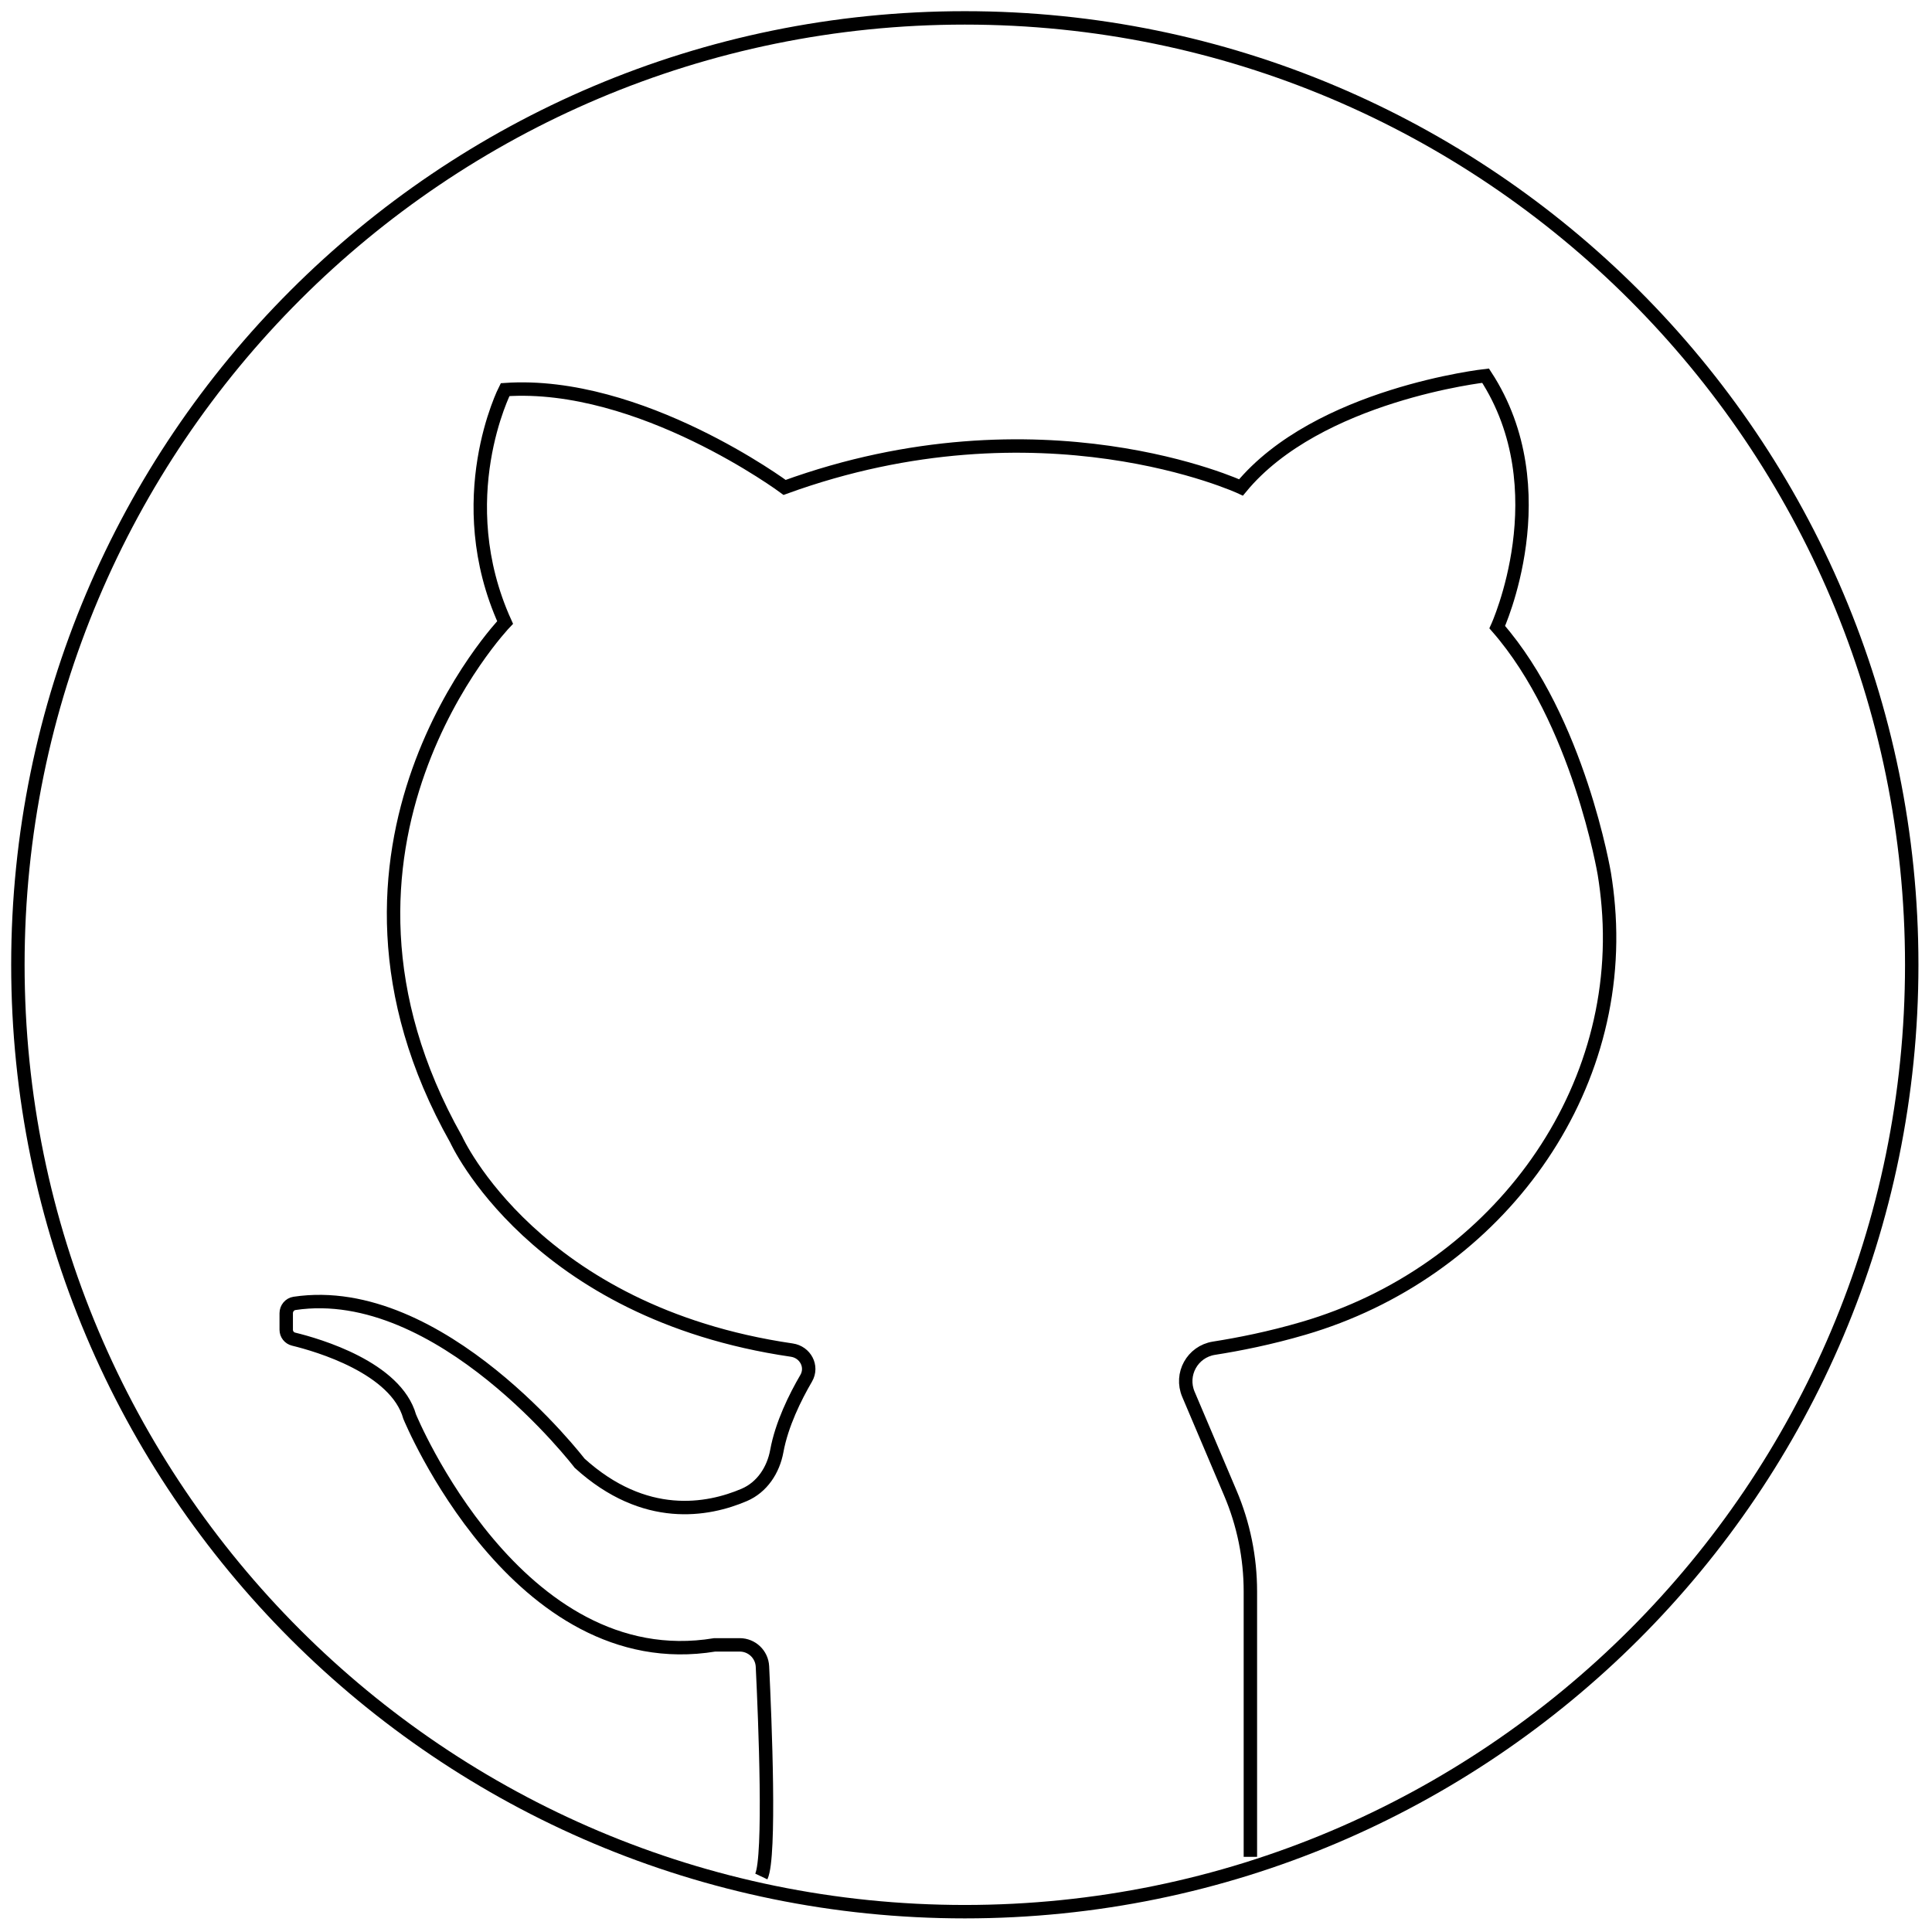
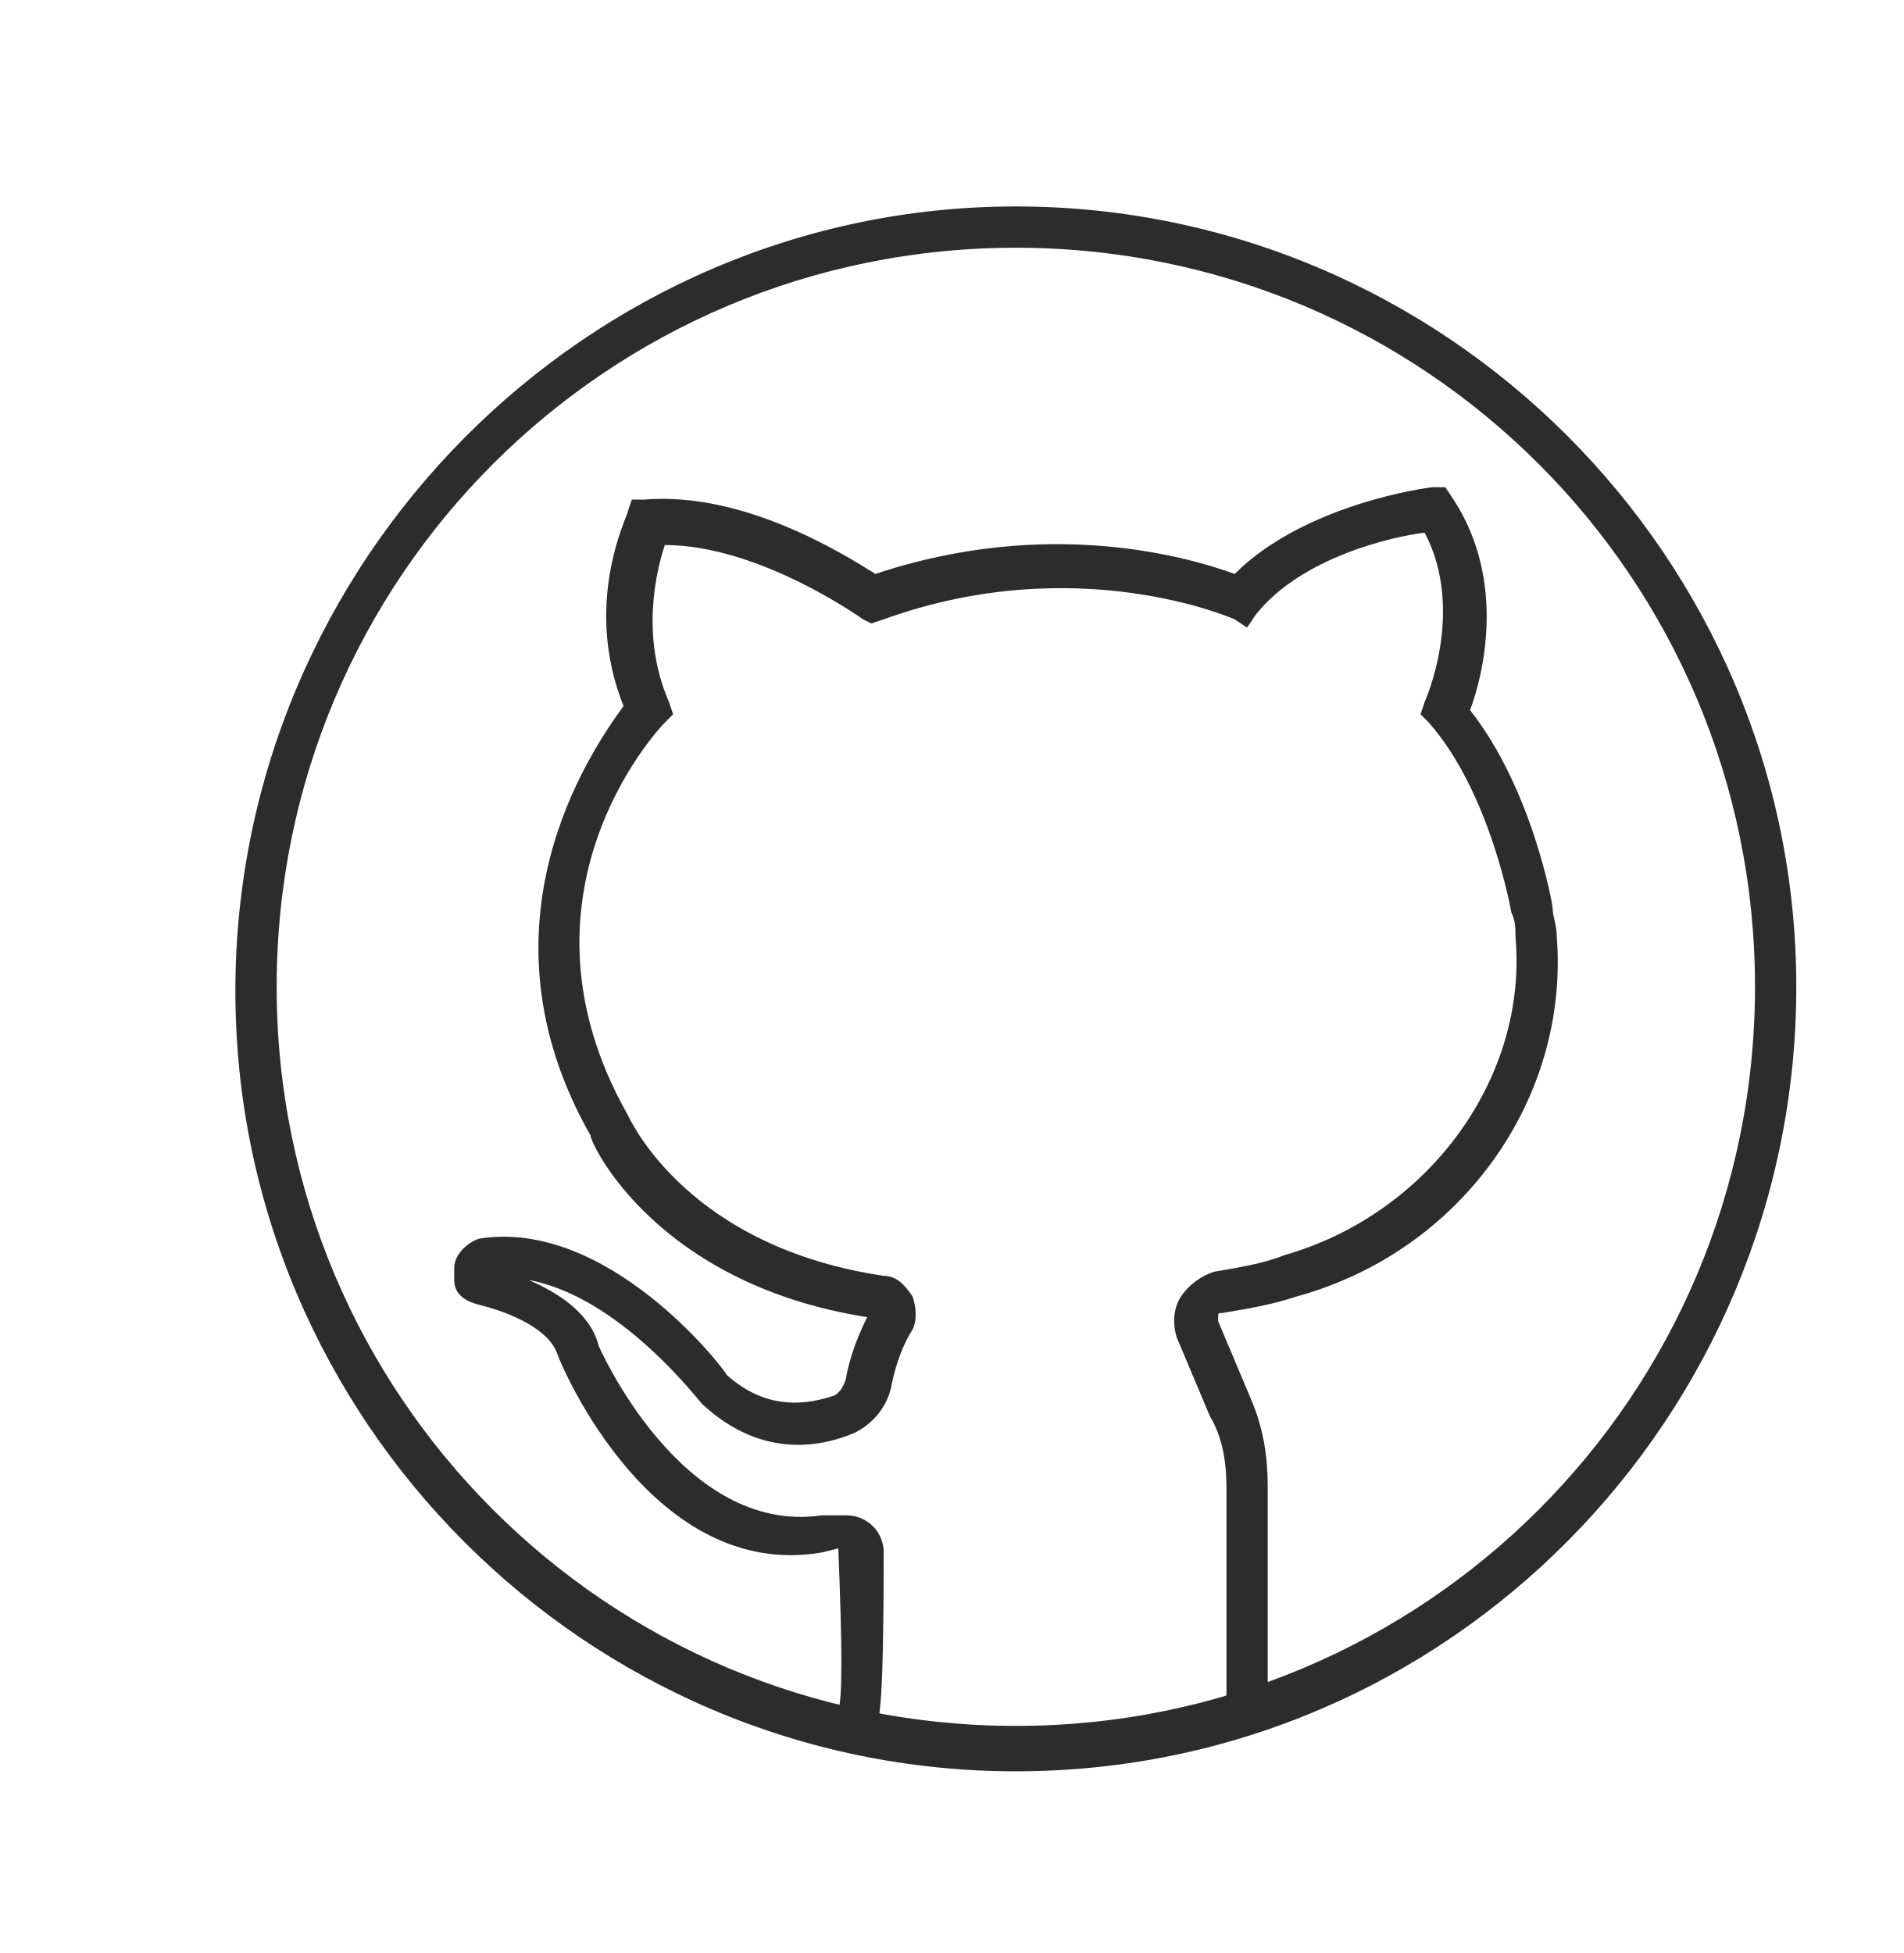
- <svg xmlns="http://www.w3.org/2000/svg" width="108px" height="108px" viewBox="0 0 108 108" version="1.1">
-   <defs />
-   <g id="Welcome" stroke="none" stroke-width="1" fill="none" fill-rule="evenodd">
-     <g id="Contact" transform="translate(-486, -362)" stroke="#000000" stroke-width="0.75">
-       <path d="M487,415.932 C487,386.699 510.699,363 539.932,363 C569.166,363 592.867,386.699 592.867,415.932 C592.867,445.168 569.166,468.864 539.932,468.864 C510.699,468.864 487,445.168 487,415.932 Z" id="Stroke-5" />
-       <path d="M555.897,465.797 L555.897,450.964 C555.897,449.069 555.515,447.194 554.771,445.449 L552.434,439.943 C551.958,438.823 552.653,437.56 553.856,437.367 C555.262,437.146 556.99,436.805 558.868,436.254 C569.321,433.202 576.813,423.487 575.903,412.638 C575.855,412.056 575.783,411.461 575.685,410.858 C575.685,410.858 574.253,402.266 569.697,397.058 C569.697,397.058 573.211,389.379 569.045,383 C569.045,383 559.672,384.039 555.374,389.247 C555.374,389.247 544.181,384.039 529.861,389.247 C529.861,389.247 521.789,383.261 514.235,383.781 C514.235,383.781 511.112,389.899 514.235,396.797 C514.235,396.797 502.258,409.297 511.502,425.7 C511.502,425.7 515.855,435.367 530.26,437.471 C531.015,437.58 531.449,438.384 531.067,439.044 C530.453,440.095 529.698,441.619 529.425,443.109 C529.23,444.18 528.601,445.139 527.602,445.567 C525.575,446.433 522.044,447.097 518.401,443.795 C518.401,443.795 510.624,433.633 502.459,434.861 C502.195,434.901 502,435.14 502,435.407 L502,436.334 C502,436.584 502.169,436.799 502.413,436.859 C503.783,437.192 508.132,438.458 508.901,441.191 C508.901,441.191 514.89,455.772 525.954,453.949 L527.349,453.949 C528.027,453.949 528.587,454.478 528.621,455.155 C528.767,458.158 529.078,465.797 528.558,466.897" id="Stroke-7" />
+ <svg xmlns="http://www.w3.org/2000/svg" version="1.1" id="Layer_1" x="0px" y="0px" viewBox="0 0 46.1 47.3" style="enable-background:new 0 0 46.1 47.3;" xml:space="preserve">
+   <style type="text/css">
+ 	.st0{fill:#2C2C2C;}
+ </style>
+   <g>
+     <g>
+       <path class="st0" d="M24.6,42.9c-10.4,0-18.9-8.5-18.9-18.9S14.2,5,24.6,5s18.9,8.5,18.9,18.9S35.1,42.9,24.6,42.9z M24.6,6    C14.7,6,6.7,14,6.7,23.9s8,17.9,17.9,17.9s17.9-8,17.9-17.9S34.5,6,24.6,6z" />
+     </g>
+     <g>
+       <path class="st0" d="M21.2,41.8l-0.9-0.4c0.1-0.2,0.1-1.5,0-3.9l-0.4,0.1c-4.1,0.7-6.3-4.5-6.4-4.8c-0.2-0.6-1.1-1-1.9-1.2    C11.2,31.5,11,31.3,11,31v-0.3c0-0.3,0.3-0.6,0.6-0.7c3.1-0.5,5.9,3.1,6,3.3c1,0.9,2,0.7,2.6,0.5c0.2-0.1,0.3-0.4,0.3-0.5    c0.1-0.5,0.3-1,0.5-1.4c-5.1-0.8-6.7-4.2-6.7-4.4c-2.9-5.1,0-9.3,0.8-10.4c-1-2.5,0.1-4.6,0.1-4.7l0.1-0.3l0.3,0    c2.4-0.2,4.8,1.3,5.6,1.8c4.2-1.4,7.6-0.4,8.7,0c1.7-1.7,4.7-2.1,4.8-2.1l0.3,0l0.2,0.3c1.3,2,0.7,4.3,0.4,5.1    c1.5,1.9,2,4.7,2,4.8c0,0.2,0.1,0.4,0.1,0.7c0.3,3.9-2.3,7.6-6.3,8.7c-0.6,0.2-1.2,0.3-1.8,0.4c-0.1,0-0.1,0-0.1,0.1    c0,0,0,0.1,0,0.1l0.8,1.9c0.3,0.7,0.4,1.4,0.4,2.1v5.2h-1V36c0-0.6-0.1-1.2-0.4-1.7l-0.8-1.9c-0.1-0.3-0.1-0.7,0.1-1    s0.5-0.5,0.8-0.6c0.6-0.1,1.2-0.2,1.7-0.4c3.5-1,5.9-4.3,5.6-7.7c0-0.2,0-0.4-0.1-0.6c0,0-0.5-2.9-2-4.6l-0.2-0.2l0.1-0.3    c0,0,1-2.2,0-4.1c-0.8,0.1-3,0.6-4.1,2l-0.2,0.3L29.9,15c0,0-3.8-1.7-8.5,0l-0.3,0.1L20.9,15c0,0-2.5-1.8-4.8-1.8    c-0.2,0.6-0.6,2.2,0.1,3.8l0.1,0.3l-0.2,0.2c-0.2,0.2-3.9,4.2-0.9,9.5c0.1,0.2,1.5,3.2,6.2,3.9c0.3,0,0.5,0.2,0.7,0.5    c0.1,0.3,0.1,0.6,0,0.8c-0.2,0.3-0.4,0.8-0.5,1.3c-0.1,0.6-0.5,1-0.9,1.2c-0.7,0.3-2.2,0.7-3.7-0.7c-0.1-0.1-2-2.6-4.2-3    c0.7,0.3,1.5,0.8,1.7,1.6l0,0c0,0,2,4.6,5.4,4.1l0.6,0c0.5,0,0.9,0.4,0.9,0.9C21.4,41.3,21.3,41.7,21.2,41.8z" />
    </g>
  </g>
</svg>
